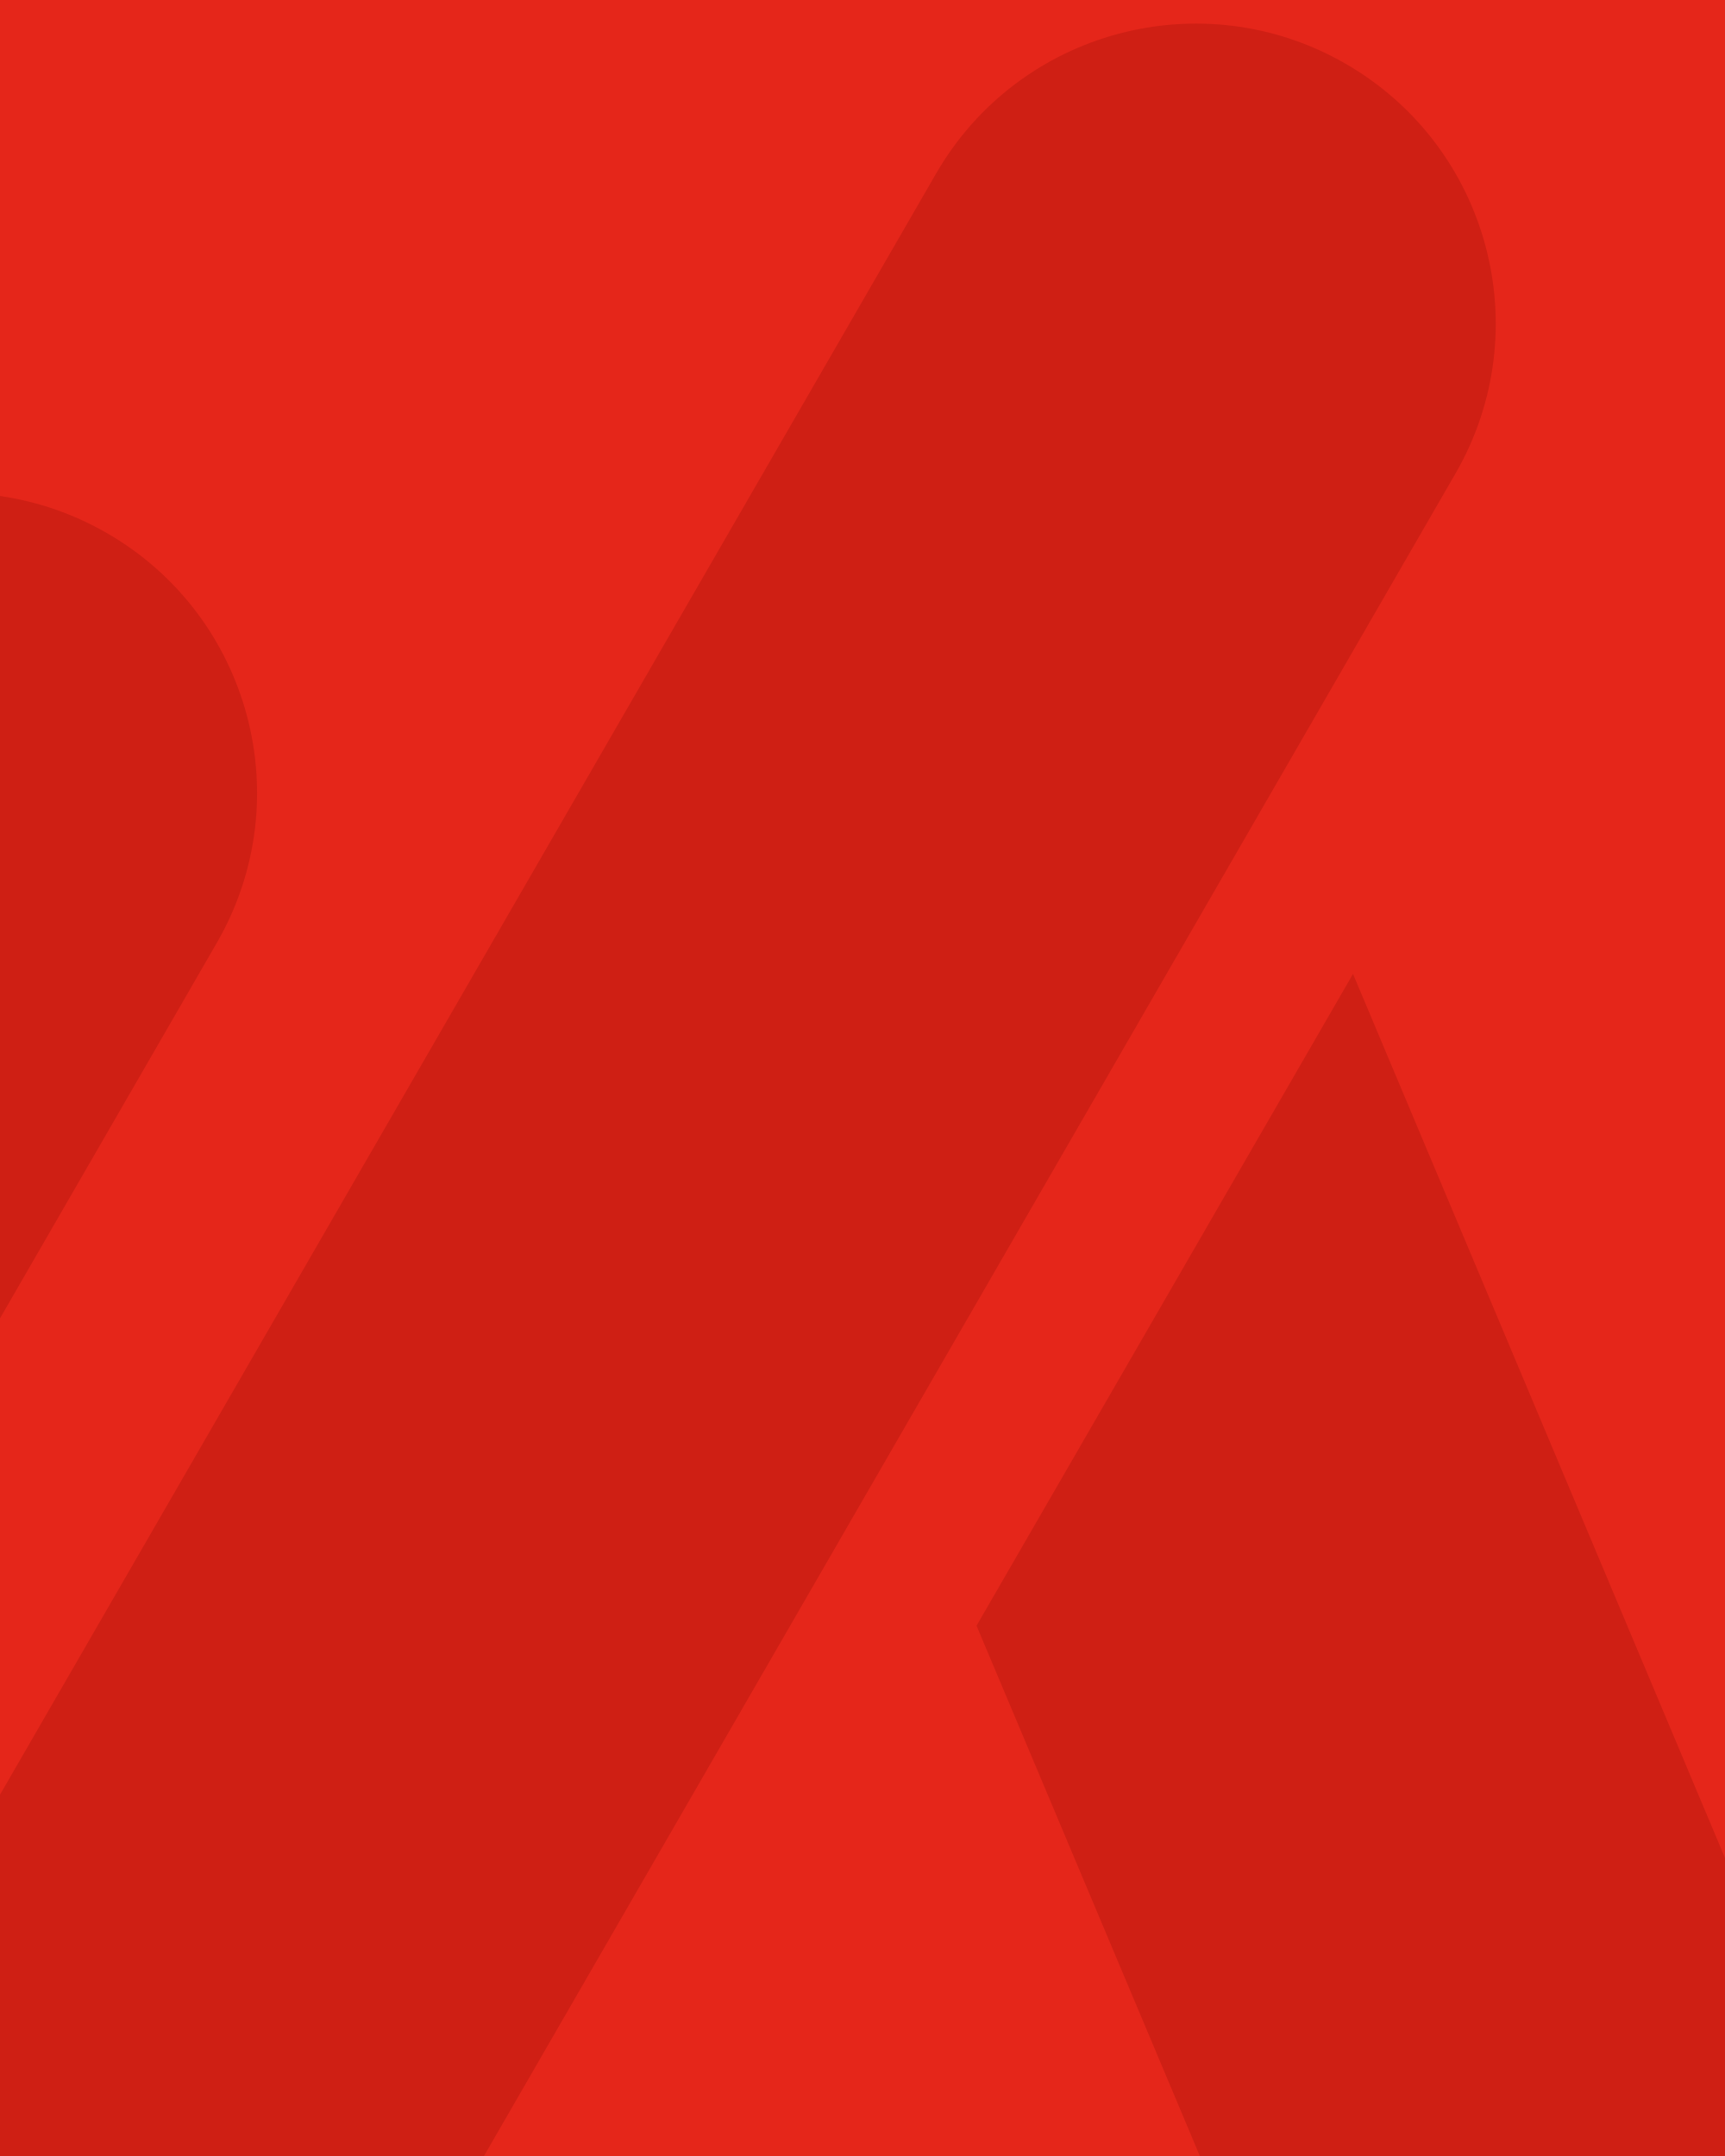
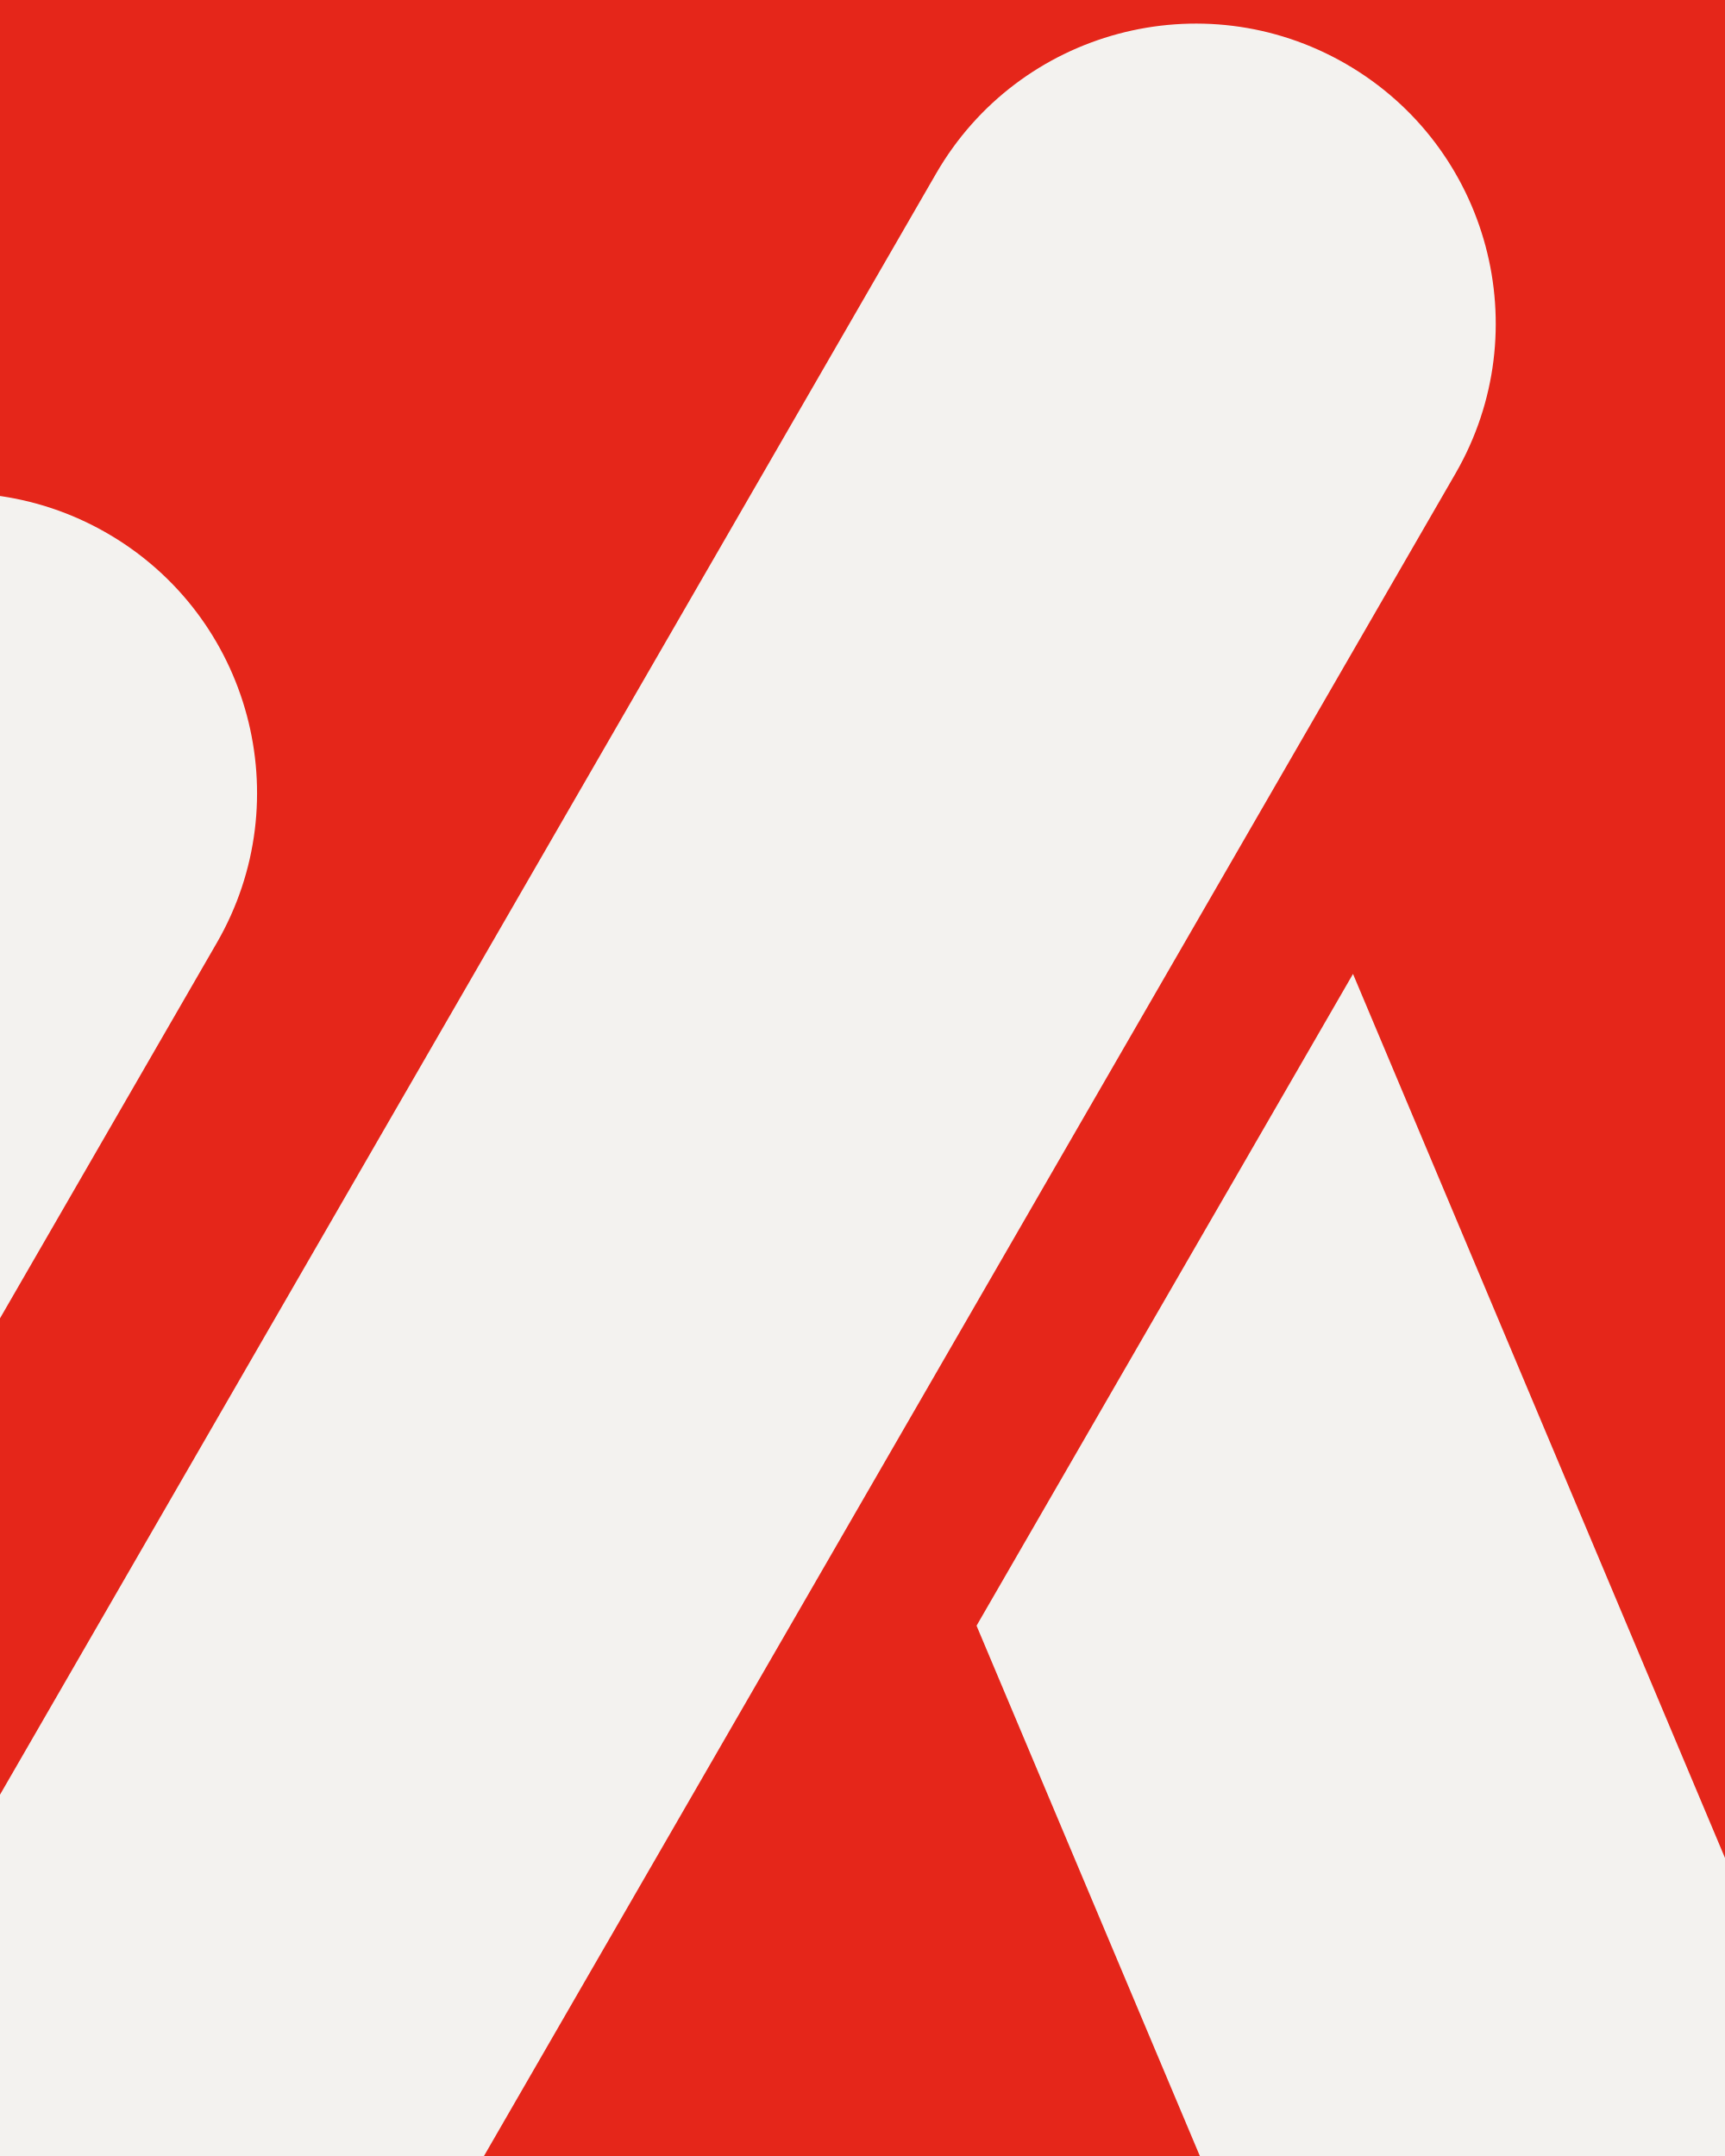
<svg xmlns="http://www.w3.org/2000/svg" viewBox="0 0 1080 1350" width="1080" height="1350">
  <rect width="1080" height="1350" fill="#E5261A" />
-   <g fill="#CF1F14" transform="translate(-1329.5 14.9) scale(7.2209)">
+   <g fill="#F3F2EF" transform="translate(-1329.5 14.9) scale(7.2209)">
    <path d="M3.48 175.8 L50.73 93.96 A26 26 0 0 1 95.77 119.96 L48.52 201.8 A26 26 0 0 1 3.48 175.8 Z" />
    <path d="M87.38 175.8 L157.88 53.69 A26 26 0 0 1 202.92 79.69 L132.42 201.8 A26 26 0 0 1 87.38 175.8 Z" />
    <path d="M171.28 175.8 L265.28 12.99 A26 26 0 0 1 310.32 38.99 L216.32 201.8 A26 26 0 0 1 171.28 175.8 Z" />
    <path d="M341.96 178.72 L301.43 82.39 L268.79 138.91 L294.04 198.88 A26 26 0 0 0 341.96 178.72 Z" />
  </g>
</svg>
